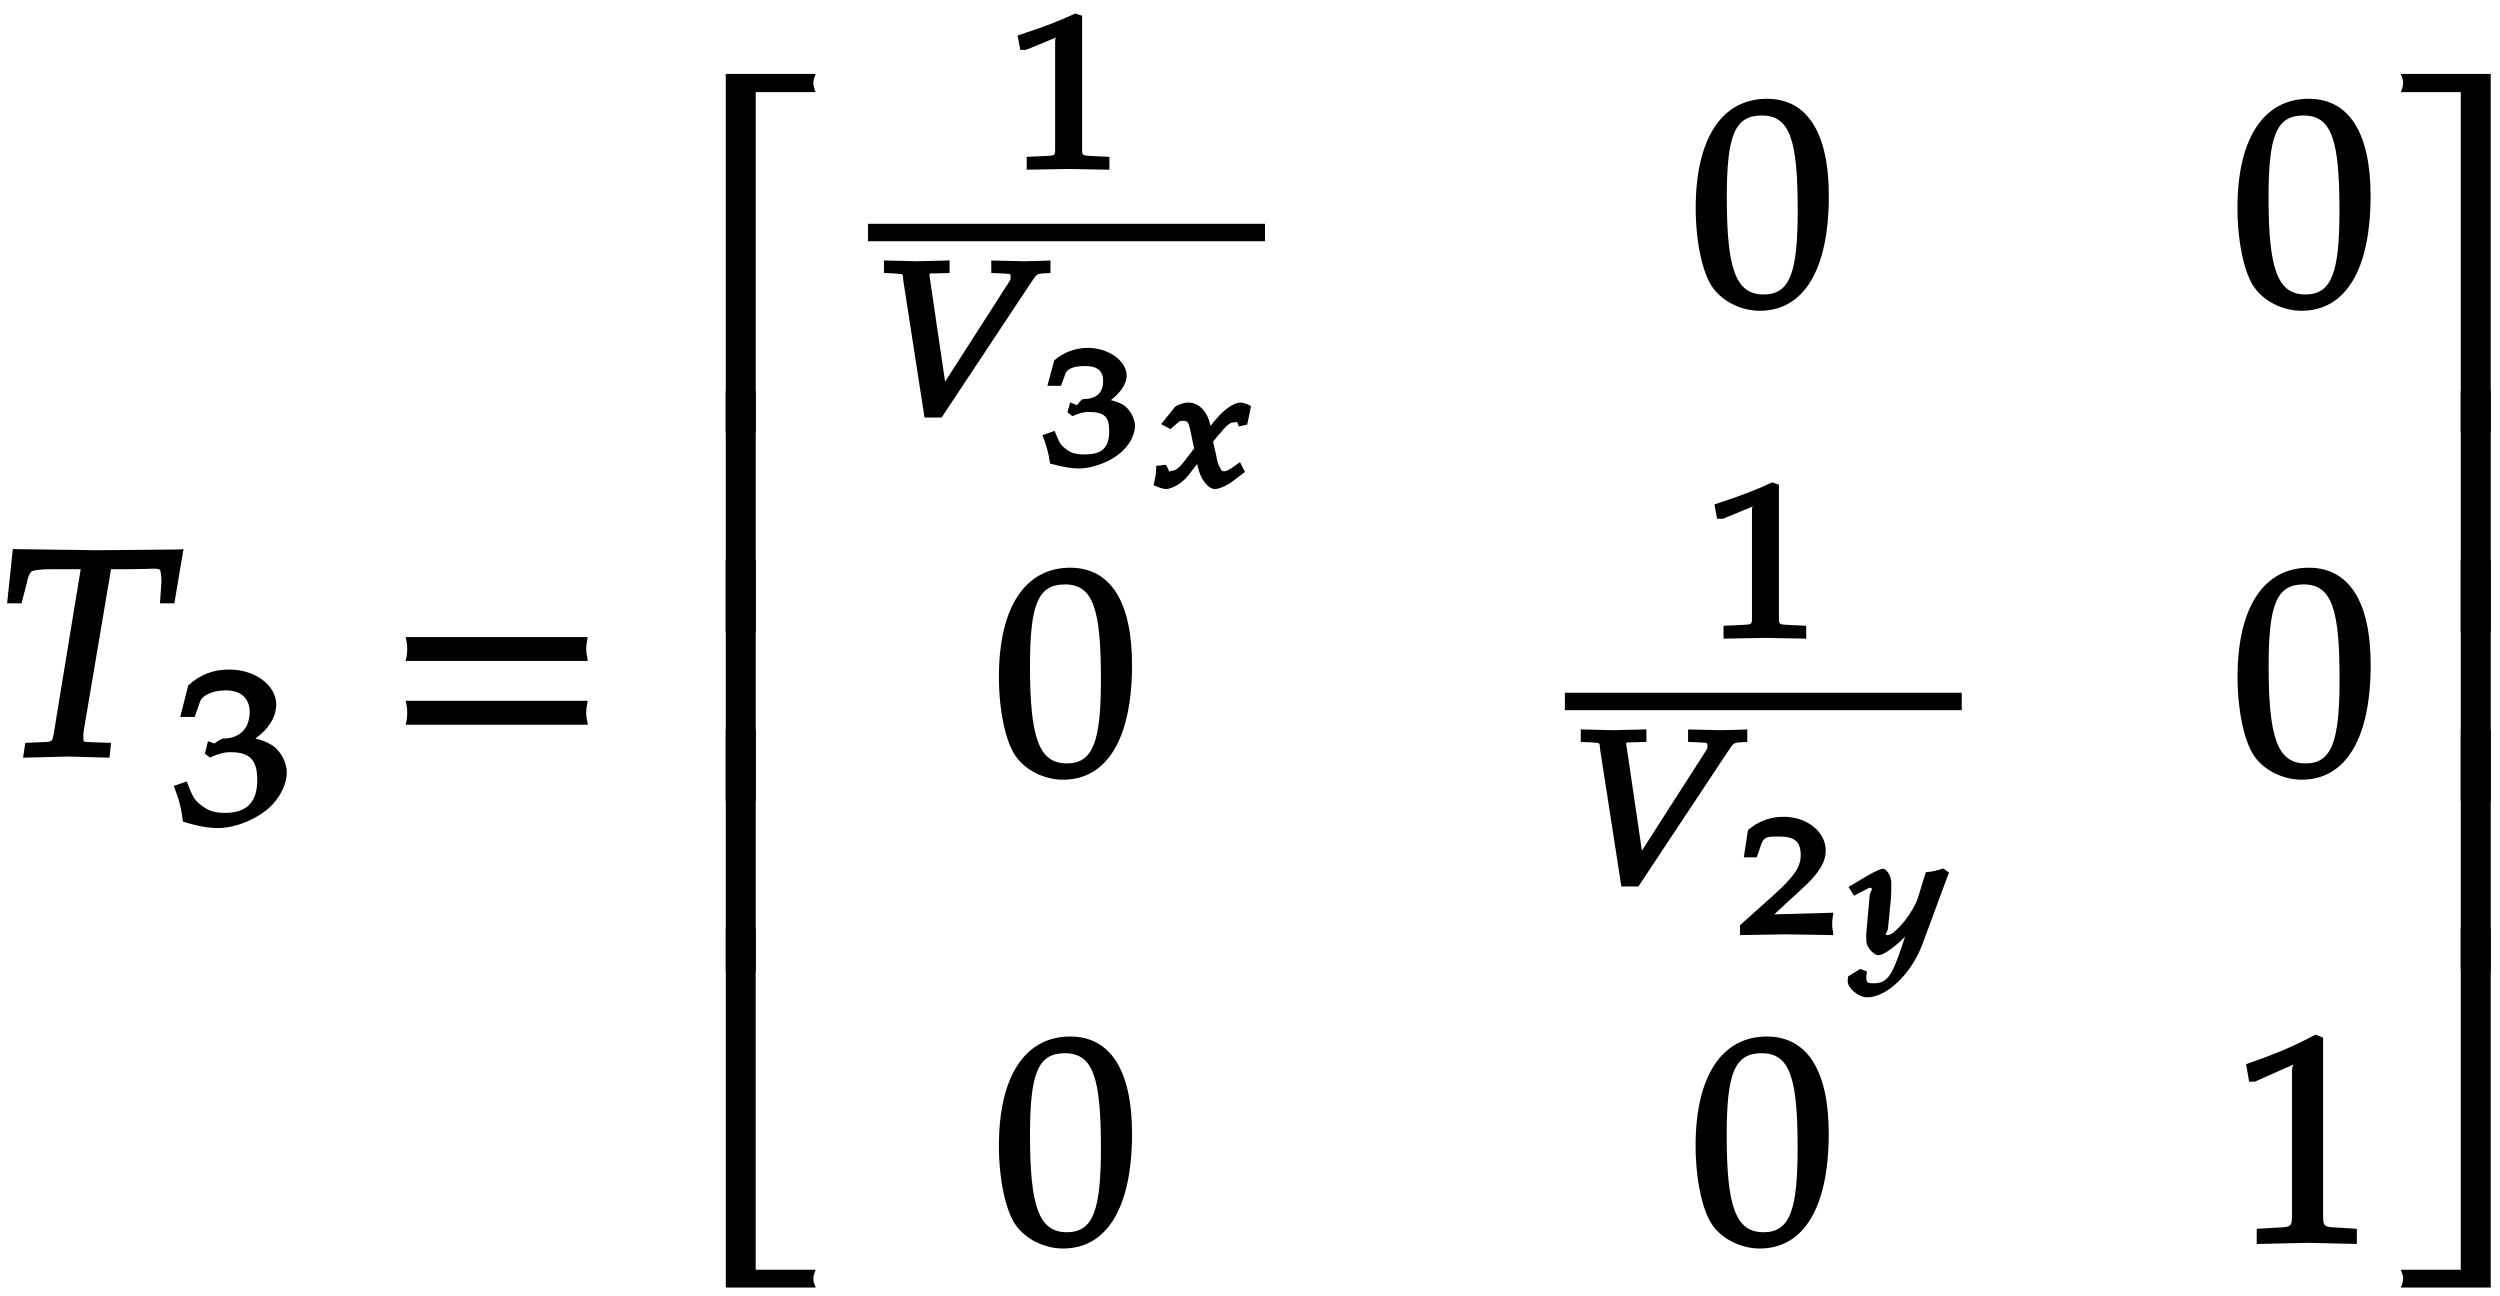
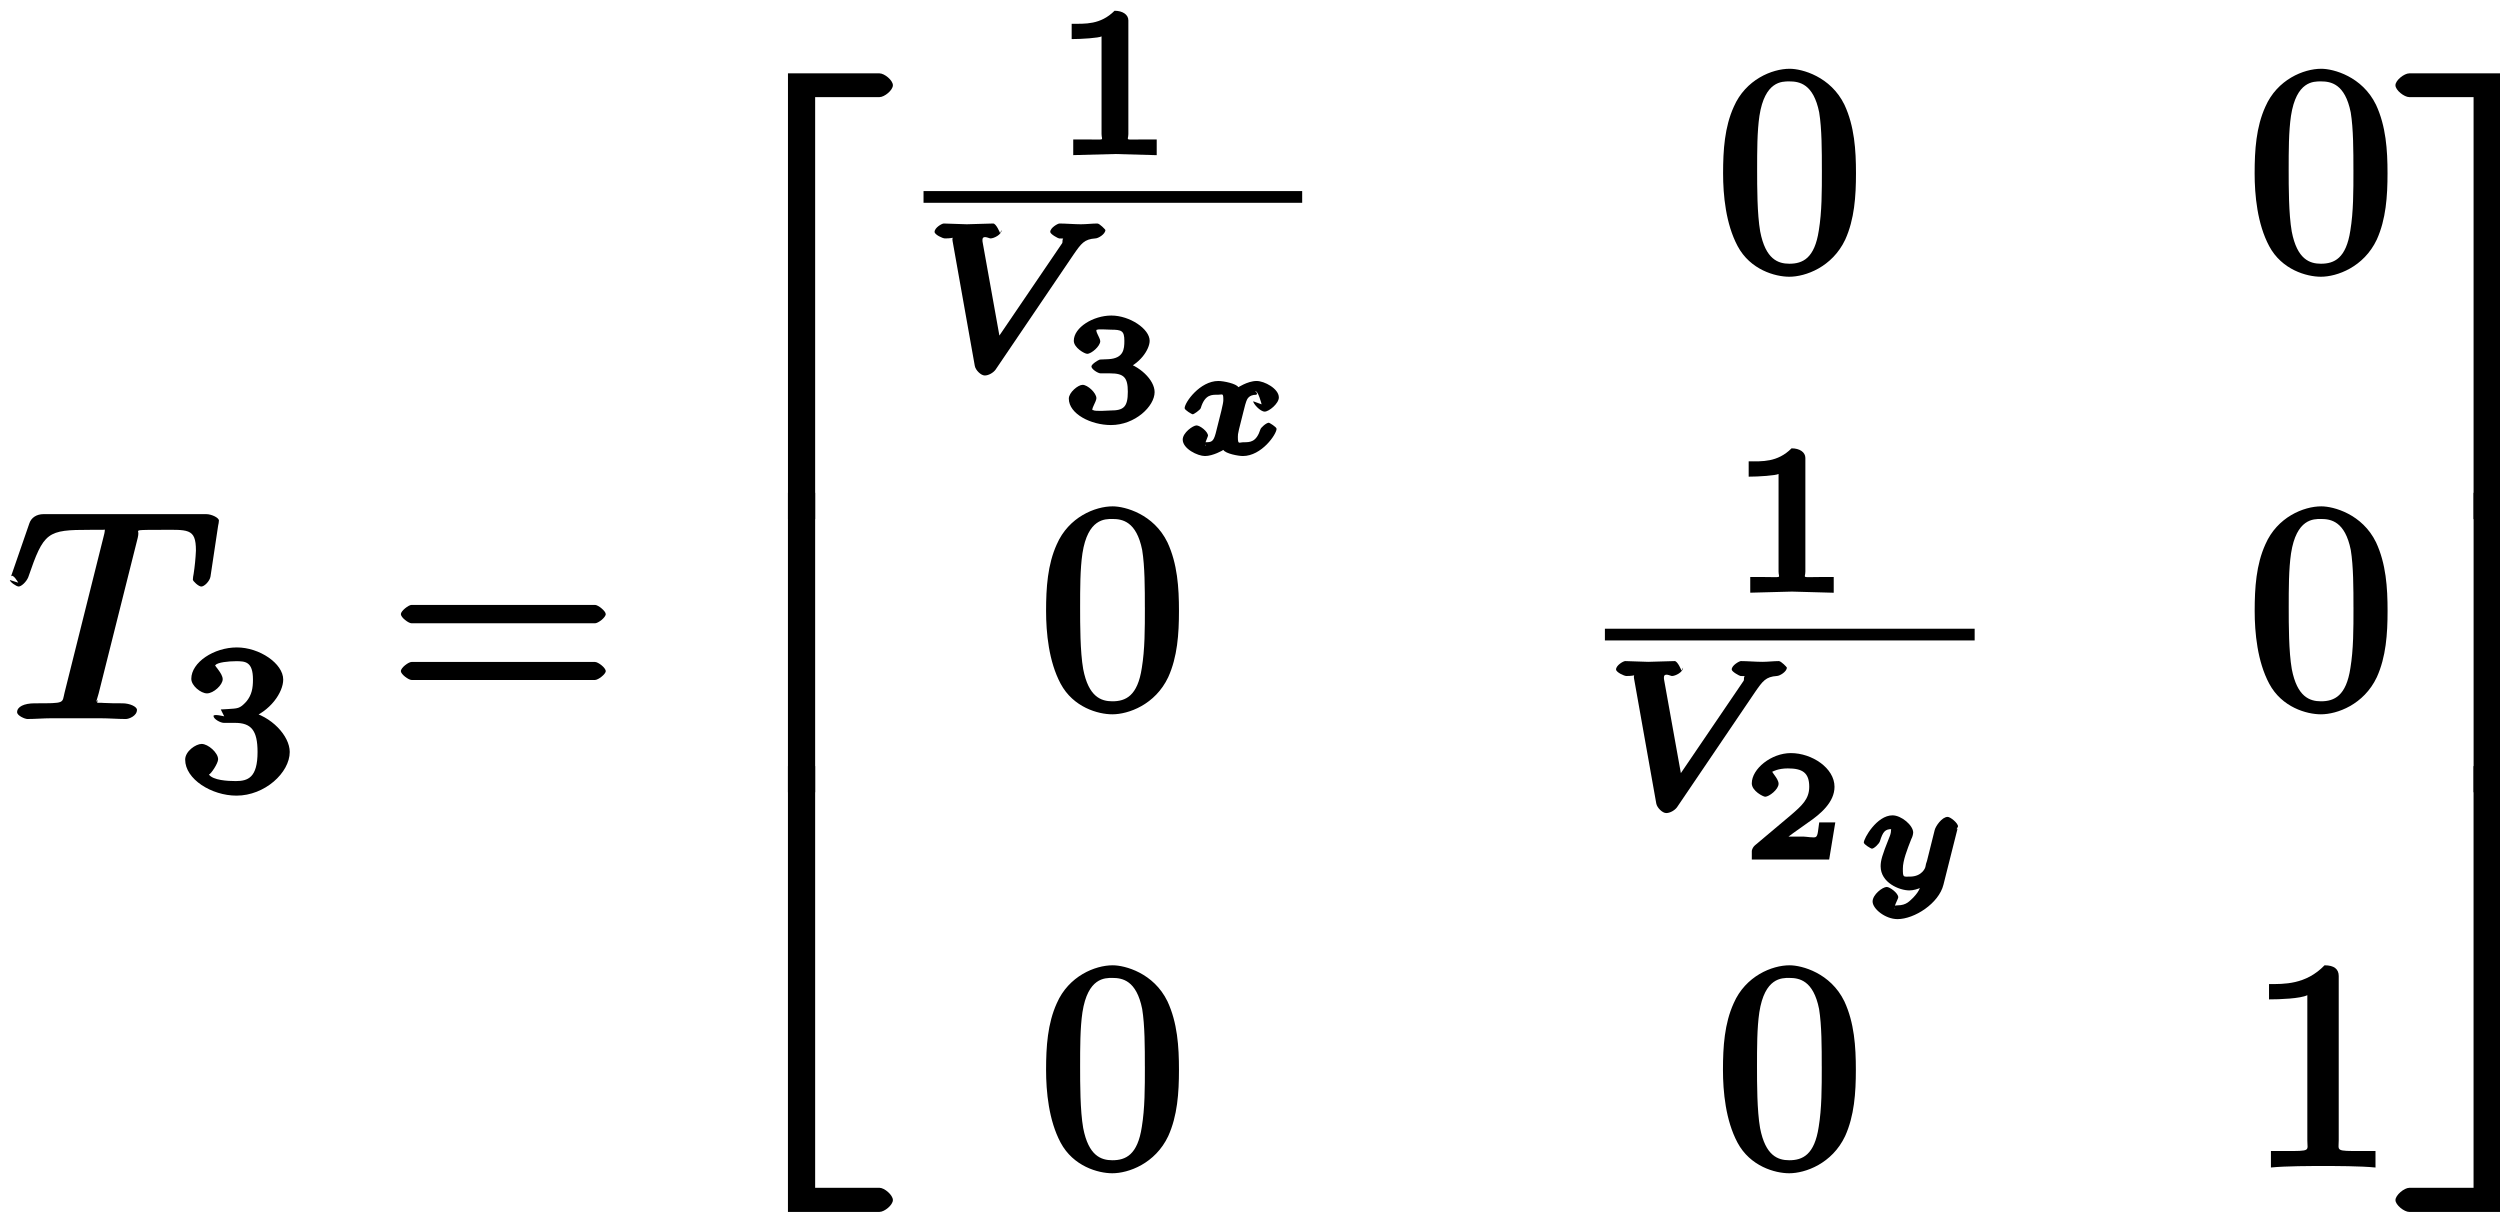
- <svg xmlns="http://www.w3.org/2000/svg" xmlns:xlink="http://www.w3.org/1999/xlink" width="137px" height="71px" viewBox="0 0 103 53">
+ <svg xmlns="http://www.w3.org/2000/svg" xmlns:xlink="http://www.w3.org/1999/xlink" width="136" height="67px" viewBox="0 0 102 50">
  <defs>
    <symbol overflow="visible" id="a">
-       <path d="M7.594-8.531L4.219-8.5l-3.5-.047-.235 2.235h.594l.219-.844c.047-.266.11-.36.172-.453.078-.079.437-.11.875-.11h1.172l-1 6.094c-.188 1.094-.079 1-.563 1.031l-.719.031-.093.61L3 0l1.703.047.063-.61-.844-.03c-.313-.016-.297.015-.297-.235 0-.11 0-.156.047-.422l1.094-6.469h.765c.938 0 1.219-.078 1.266.063.031.11.047.328.047.453l-.063.89h.594l.375-2.234zm0 0" />
+       <path d="M8.61-8.094c0-.125-.313-.265-.516-.265h-6.64c-.282 0-.5.14-.579.375l-.75 2.171c.078-.14.297.25.297.25l-.344-.109c0 .078.266.266.36.266.109 0 .312-.188.39-.375.64-1.86.766-1.938 2.531-1.938h.47c.327 0 .124-.093.124.016 0 .062-.031.203-.047.25L2.312-1.078c-.109.437.047.437-1.218.437-.438 0-.719.141-.719.36 0 .156.344.281.406.281.328 0 .672-.031.985-.031H3.78c.344 0 .703.031 1.031.031.125 0 .454-.125.454-.375 0-.125-.282-.266-.594-.266-.297 0-.453 0-.766-.015-.344-.031-.25.062-.25-.125l-.062.094s.062-.172.11-.36L5.296-7.39c.078-.328-.063-.265.078-.312.11-.016.5-.016.75-.016 1.219 0 1.547-.093 1.547.844a8.8 8.8 0 01-.094.953 1.387 1.387 0 00-.031.234c0 .063.234.282.344.282.125 0 .343-.219.375-.407l.312-2.078c.016-.046.031-.171.031-.203zm0 0" />
    </symbol>
    <symbol overflow="visible" id="c">
-       <path d="M8.266-4.078a1.419 1.419 0 01-.047-.36c0-.109.015-.234.062-.484h-7.5c.063.25.063.375.063.484 0 .125 0 .235-.063.5h7.5zm0 2.625a1.332 1.332 0 01-.047-.36c0-.109.015-.234.062-.484h-7.5c.063.25.063.375.063.485 0 .125 0 .25-.063.5h7.5zm0 0" />
+       <path d="M8.828-4.281c0-.125-.312-.375-.437-.375H.906c-.125 0-.437.25-.437.375 0 .14.312.375.437.375h7.485c.125 0 .437-.235.437-.375zm0 2.328c0-.14-.312-.375-.437-.375H.906c-.125 0-.437.234-.437.375 0 .125.312.36.437.36h7.485c.125 0 .437-.235.437-.36zm0 0" />
    </symbol>
    <symbol overflow="visible" id="d">
-       <path d="M5.078-14.781H1.562V0h1.235v-14.031h2.469c-.079-.203-.094-.281-.094-.375 0-.078.016-.172.094-.375zm0 0" />
+       <path d="M7.922-17.703c0-.203-.344-.485-.547-.485H3.641V0H4.75v-17.219h2.625c.203 0 .547-.281.547-.484zm0 0" />
    </symbol>
    <symbol overflow="visible" id="e">
-       <path d="M2.672-9.938h-1.11V0h1.235v-9.938zm0 0" />
+       <path d="M4.75-.125v-12.094H3.64V0h1.11zm0 0" />
    </symbol>
    <symbol overflow="visible" id="f">
-       <path d="M5.219-.125a.648.648 0 01-.047-.25c0-.078.016-.156.094-.36h-2.47V-14.78H1.564V0h3.703zm0 0" />
+       <path d="M7.922-.484c0-.204-.344-.5-.547-.5H4.75v-17.203H3.64V0h3.735c.203 0 .547-.281.547-.484zm0 0" />
    </symbol>
    <symbol overflow="visible" id="k">
-       <path d="M5.688-4.5c0-2.625-.907-4-2.547-4C1.297-8.5.203-6.89.203-4c0 1.39.281 2.703.703 3.281.422.594 1.203.953 1.938.953 1.812 0 2.844-1.687 2.844-4.734zm-1.282.594C4.406-1.36 4.094-.437 3-.437c-1.156 0-1.516-1.079-1.516-4 0-2.516.313-3.375 1.438-3.375 1.172 0 1.484 1.03 1.484 3.906zm0 0" />
+       <path d="M5.688-3.953c0-.953-.063-1.922-.47-2.797-.562-1.156-1.734-1.469-2.234-1.469-.718 0-1.796.438-2.28 1.547-.376.828-.438 1.766-.438 2.719 0 .89.109 2.062.593 2.969.516.968 1.532 1.25 2.11 1.25.656 0 1.75-.391 2.281-1.516.375-.828.438-1.766.438-2.703zm-1.391-.14c0 .89 0 1.702-.125 2.468C4-.485 3.516-.265 2.969-.265 2.516-.266 2-.438 1.78-1.579c-.125-.719-.125-1.813-.125-2.516 0-.765 0-1.562.094-2.203.219-1.422.922-1.406 1.219-1.406.406 0 .984.094 1.219 1.266.109.671.109 1.578.109 2.343zm0 0" />
    </symbol>
    <symbol overflow="visible" id="n">
-       <path d="M5.125-.094v-.484l-.75-.047c-.656-.031-.64-.031-.64-.656v-7.172l-.313-.125c-.875.469-1.61.781-2.86 1.219l.125.718h.235l1.547-.687.031-.016c.063 0-.047-.015-.047.266v5.797c0 .625.016.625-.64.656L1-.578v.625L3.125 0l2 .047zm0 0" />
+       <path d="M5.203-.125v-.516h-.578c-1.078 0-.922 0-.922-.437v-6.703c0-.282-.187-.438-.578-.438-.766.797-1.672.766-2.266.766v.625c.438 0 1.282-.031 1.563-.172v5.922c0 .437.172.437-.906.437H.937v.672C1.547-.03 2.595-.03 3.079-.03c.469 0 1.516 0 2.125.062zm0 0" />
    </symbol>
    <symbol overflow="visible" id="o">
-       <path d="M4.656-.125v-14.656H.953c.078.203.094.297.094.375 0 .094-.016.172-.094.375h2.469V0h1.234zm0 0" />
+       <path d="M4.328-.125v-18.063H.594c-.203 0-.563.282-.563.485s.36.484.563.484h2.625V0h1.11zm0 0" />
    </symbol>
    <symbol overflow="visible" id="p">
-       <path d="M4.656-.125v-9.813H3.422V0h1.234zm0 0" />
+       <path d="M4.14-12.219H3.22V0h1.11v-12.219zm0 0" />
    </symbol>
    <symbol overflow="visible" id="q">
-       <path d="M4.656-.125v-14.656H3.422V-.734H.953c.078.203.094.28.094.359 0 .094-.016.172-.094.375h3.703zm0 0" />
+       <path d="M4.328-.125v-18.063h-1.11V-.983H.595c-.203 0-.563.296-.563.5 0 .203.36.484.563.484h3.734zm0 0" />
    </symbol>
    <symbol overflow="visible" id="b">
-       <path d="M4.703-2.11c0-.421-.25-.89-.594-1.124a2.225 2.225 0 00-.703-.282c.531-.375.86-.875.86-1.406 0-.781-.86-1.437-1.938-1.437-.64 0-1.203.203-1.687.656L.312-4.406h.594l.219-.625c.11-.297.563-.469 1.063-.469.624 0 .984.328.984.89 0 .673-.406 1.094-1.094 1.094-.078 0-.36.204-.36.204l-.265-.094-.125.515.203.157c.407-.172.594-.22.844-.22.813 0 1.11.329 1.11 1.142 0 .906-.422 1.359-1.329 1.359-.437 0-.719-.094-1.015-.344C.906-.984.828-1.094.578-1.75l-.531.188c.234.609.312.937.375 1.468C1.078.11 1.5.172 1.859.172c.782 0 1.766-.422 2.297-1.016.328-.375.547-.86.547-1.265zm0 0" />
+       <path d="M4.516-1.61c0-.656-.75-1.468-1.672-1.656v.313c.89-.313 1.406-1.094 1.406-1.61 0-.656-.969-1.312-1.89-1.312-.938 0-1.86.61-1.86 1.281 0 .282.39.594.64.594.266 0 .641-.344.641-.578 0-.25-.375-.578-.297-.578.094-.11.532-.157.844-.157.375 0 .688.016.688.75 0 .344-.047.625-.266.891-.281.313-.36.281-.781.313-.203.015-.235.015-.266.015l.14.281s-.437-.109-.437-.015c0 .125.282.281.422.281h.453c.656 0 .922.297.922 1.188 0 1.046-.39 1.187-.89 1.187-.329 0-.922-.031-1.094-.266.078-.015.375-.453.375-.625 0-.265-.407-.625-.672-.625-.235 0-.672.297-.672.641C.25-.5 1.328.172 2.344.172 3.5.172 4.516-.766 4.516-1.61zm0 0" />
    </symbol>
    <symbol overflow="visible" id="g">
-       <path d="M4.266-.11V-.5l-.657-.031c-.515-.031-.468.015-.468-.453v-5.329l-.282-.093c-.625.297-1.312.562-2.375.906l.11.594h.234l1.25-.516.031-.016c.047 0-.078-.046-.078.172v4.282c0 .468.047.421-.469.453L.86-.5v.531L2.594 0l1.672.031zm0 0" />
+       <path d="M4.172-.156v-.469H3.64c-.829 0-.625.063-.625-.219v-4.64c0-.235-.235-.391-.563-.391-.578.578-1.203.531-1.75.531v.625c.406 0 1.11-.047 1.219-.11v3.985c0 .281.203.219-.625.219H.766v.64L2.469-.03l1.703.047zm0 0" />
    </symbol>
    <symbol overflow="visible" id="h">
-       <path d="M7.516-6v-.39c-.47.015-.782.03-1.094.03l-1.344-.03v.515l.406.016c.375.03.391-.016.391.156 0 .094 0 .094-.11.266L2.97-1.079l.265.094-.687-4.672c-.047-.266-.016-.188.25-.203l.562-.016v-.516L2-6.359.656-6.391v.516l.39.016c.438.046.376-.032.407.296L2.328.079h.703l3.656-5.516c.25-.359.22-.39.5-.421l.329-.016zm0 0" />
+       <path d="M7.422-5.766c0-.015-.234-.265-.328-.265-.203 0-.453.031-.672.031-.266 0-.625-.031-.875-.031-.063 0-.375.172-.375.343 0 .094.328.266.36.266.265.016.14-.031.14.094 0 .11 0 .078-.094.219l-2.75 4.046.36.11-.766-4.266c-.016-.078-.016-.093-.016-.14 0-.22.266-.063.328-.063.141 0 .454-.156.454-.344l-.063.125s-.156-.39-.281-.39C2.594-6.031 2-6 1.766-6c-.22 0-.735-.031-.938-.031-.078 0-.375.172-.375.343 0 .11.328.266.422.266.469 0 .266-.11.313.11L2.094-.22c.031.172.25.39.406.39.156 0 .344-.109.438-.234l3.187-4.703c.313-.453.438-.625.89-.656.11 0 .407-.172.407-.344zm0 0" />
    </symbol>
    <symbol overflow="visible" id="i">
-       <path d="M3.86-1.625c0-.313-.22-.703-.485-.875-.203-.11-.484-.203-.875-.266l.11.266c.624-.422.906-.828.906-1.203 0-.594-.735-1.14-1.594-1.14-.516 0-.984.171-1.39.515L.25-3.281h.563L1-3.797c.094-.219.406-.297.813-.297.5 0 .734.203.734.61 0 .5-.281.75-.828.75-.063 0-.25.25-.25.25l-.282-.11-.109.406.203.157c.328-.14.469-.172.672-.172.656 0 .844.203.844.797 0 .672-.297.953-1 .953-.36 0-.563-.047-.797-.234C.812-.829.766-.875.547-1.422l-.5.172c.187.5.25.734.312 1.172.563.156.907.203 1.188.203.625 0 1.437-.328 1.86-.781.265-.266.452-.656.452-.969zm0 0" />
+       <path d="M3.781-1.219c0-.5-.625-1.093-1.312-1.25v.36c.719-.235 1.11-.86 1.11-1.204 0-.484-.813-1.03-1.563-1.03-.735 0-1.532.484-1.532 1.03 0 .282.438.532.547.532.172 0 .532-.313.532-.516 0-.14-.266-.484-.11-.469.031-.03.422 0 .547 0 .438 0 .547.047.547.454 0 .343-.031.718-.656.75-.172 0-.188.015-.344.015-.063.016-.344.188-.344.281 0 .11.266.282.375.282h.39c.563 0 .72.171.72.75 0 .625-.172.765-.704.765-.062 0-.64.047-.703-.015-.14.03.125-.344.125-.485 0-.219-.36-.547-.562-.547-.188 0-.563.313-.563.563C.281-.328 1.187.125 2 .125c.984 0 1.781-.766 1.781-1.344zm0 0" />
    </symbol>
    <symbol overflow="visible" id="j">
-       <path d="M3.969-3.375c-.094-.047-.266-.11-.344-.11-.313 0-.734.282-1.203.891l-.297.36.297.109-.047-.313c-.094-.64-.469-1.046-.922-1.046-.203 0-.5.109-.562.187l-.563.703.39.203c.329-.296.36-.343.5-.343.266 0 .25.109.391.765l.079.375-.25.328c-.329.438-.485.594-.688.594-.125 0-.047.14-.047.11l-.172-.36-.406.047c0 .281-.016.36-.063.578-.015.078-.015.094-.046.219.296.125.421.156.515.156.25 0 .672-.25.906-.547l.375-.484.016.062c.11.563.438.97.719.97.172 0 .531-.157.781-.36l.453-.344-.203-.406c-.453.328-.531.375-.656.375-.11 0-.094-.016-.172-.156-.078-.125-.11-.25-.14-.438l-.141-.625.219-.266c.359-.421.453-.53.687-.53.125 0 .047-.095.156.171l.344-.078.156-.75zm0 0" />
+       <path d="M4.281-2.328c0-.36-.593-.672-.906-.672-.39 0-.797.297-.75.25-.078-.14-.594-.25-.813-.25-.75 0-1.375.875-1.375 1.11 0 .077.297.25.329.25.046 0 .296-.173.328-.25.172-.579.468-.548.703-.548.187 0 .219-.093.219.22 0 .14-.11.562-.313 1.359-.094.343-.172.359-.422.359-.047 0-.078.063.032.125-.125.047.078-.36.078-.39 0-.172-.329-.422-.47-.422-.14 0-.562.296-.562.578 0 .375.61.671.907.671.328 0 .734-.234.75-.25.093.157.625.25.796.25.766 0 1.376-.89 1.376-1.109 0-.078-.297-.25-.313-.25-.11 0-.328.203-.344.266C3.36-.5 3.11-.5 2.844-.5c-.188 0-.235.11-.235-.219 0-.078 0-.11.047-.312.11-.422.266-1.094.297-1.14.031-.079.094-.267.406-.267.016 0 .079-.062-.046-.14.124-.047.265.531.265.531l-.344-.125c0 .094.282.422.47.422.171 0 .577-.328.577-.578zm0 0" />
    </symbol>
    <symbol overflow="visible" id="l">
-       <path d="M3.906-.125c-.031-.14-.031-.203-.031-.297 0-.094 0-.156.047-.469l-2.844.079.11.265 1.39-1.281c.75-.672 1.031-1.14 1.031-1.625 0-.766-.765-1.39-1.734-1.39-.563 0-1.047.187-1.469.546L.234-3.172h.532l.156-.453c.125-.39.234-.406.75-.406.656 0 .906.203.906.765 0 .5-.265.875-1.125 1.657L.078-.375v.406L1.968 0l1.954.031zm0 0" />
+       <path d="M3.531-1.516h-.437c-.047.297-.047.547-.14.594-.048.047-.407-.015-.5-.015H1.28l.14.312c.391-.297.845-.625 1.204-.875.531-.36 1.094-.844 1.094-1.469 0-.765-.922-1.375-1.781-1.375-.797 0-1.594.64-1.594 1.235 0 .312.469.546.547.546.156 0 .546-.296.546-.53 0-.22-.343-.516-.234-.5 0 0 .219-.126.61-.126.593 0 .875.172.875.75 0 .5-.297.766-.75 1.156L.468-.577a.397.397 0 00-.124.219V0H3.5l.25-1.516zm0 0" />
    </symbol>
    <symbol overflow="visible" id="m">
-       <path d="M4.016-3.375L3.844-3.5a2.55 2.55 0 01-.719.156l-.313 1.016c-.093.312-.312.672-.562 1-.281.328-.531.578-.703.578-.172 0 .016-.156.016-.25l.125-1.266c.015-.203.015-.453.015-.64 0-.297-.203-.578-.344-.578-.093 0-.312.093-.687.312l-.735.438.235.359.562-.297c.047-.015.032-.031.079-.031.203 0 0 .187 0 .297L.671-.812v.265c-.016.281.312.625.5.625.281 0 1.047-.61 1.625-1.36L2.5-1.374 2.125-.25C1.735.906 1.531 1.234.985 1.234c-.266 0-.313-.03-.313-.25 0-.03 0-.093.031-.234L.422.64l-.5.313c-.016.125-.016.172-.016.203 0 .282.453.657.797.657.813 0 1.828-.97 2.281-2.188l1.094-2.953zm0 0" />
+       <path d="M4.188-2.547c0-.14-.313-.39-.422-.39-.235 0-.5.39-.532.546l-.312 1.25a1.057 1.057 0 00-.063.235c0 .031-.125.406-.64.406-.266 0-.281.047-.281-.328 0-.328.171-.766.343-1.203a.664.664 0 00.078-.266c0-.297-.484-.703-.843-.703C.875-3 .344-2.062.344-1.89c0 .077.297.25.328.25.094 0 .297-.204.328-.298.125-.406.219-.5.484-.5.11 0-.03-.124-.03.047 0 .11-.032.204-.079.313-.281.703-.344.922-.344 1.156 0 .672.766.985 1.172.985.328 0 .719-.22.875-.344l-.344-.125c-.078.328-.093.469-.375.765-.14.125-.265.313-.64.313-.11 0-.188.031-.094.125-.11.015.125-.39.125-.453 0-.172-.344-.422-.469-.422-.172 0-.578.312-.578.594 0 .296.516.718 1.016.718.687 0 1.687-.64 1.875-1.406l.562-2.234c.032-.094-.031-.016-.031-.016zm0 0" />
    </symbol>
  </defs>
-   <use xlink:href="#a" x="-.191" y="30.98" />
-   <use xlink:href="#b" x="7.114" y="33.754" />
-   <use xlink:href="#c" x="15.932" y="30.98" />
-   <use xlink:href="#d" x="28.339" y="17.637" />
-   <use xlink:href="#e" x="28.339" y="25.84" />
-   <use xlink:href="#e" x="28.339" y="32.832" />
-   <use xlink:href="#e" x="28.339" y="39.824" />
-   <use xlink:href="#f" x="28.339" y="52.858" />
-   <use xlink:href="#g" x="41.441" y="6.772" />
-   <path d="M35.762 9.39h16.355" fill="none" stroke-width=".717" stroke="#000" stroke-miterlimit="10" />
-   <use xlink:href="#h" x="35.763" y="16.933" />
-   <use xlink:href="#i" x="42.902" y="18.986" />
-   <use xlink:href="#j" x="47.51" y="19.88" />
-   <use xlink:href="#k" x="69.66" y="12.38" />
-   <use xlink:href="#k" x="91.98" y="12.38" />
-   <use xlink:href="#k" x="40.952" y="31.7" />
-   <use xlink:href="#g" x="70.15" y="26.092" />
-   <path d="M64.473 28.71h16.351" fill="none" stroke-width=".717" stroke="#000" stroke-miterlimit="10" />
-   <use xlink:href="#h" x="64.472" y="36.253" />
-   <use xlink:href="#l" x="71.611" y="38.305" />
-   <use xlink:href="#m" x="76.219" y="39.088" />
-   <use xlink:href="#k" x="91.984" y="31.7" />
-   <use xlink:href="#k" x="40.952" y="51.015" />
-   <use xlink:href="#k" x="69.656" y="51.015" />
-   <use xlink:href="#n" x="91.977" y="51.015" />
-   <use xlink:href="#o" x="97.962" y="17.637" />
-   <use xlink:href="#p" x="97.962" y="25.84" />
-   <use xlink:href="#p" x="97.962" y="32.832" />
-   <use xlink:href="#p" x="97.962" y="39.824" />
-   <use xlink:href="#q" x="97.962" y="52.858" />
+   <use xlink:href="#a" x=".323" y="29.211" />
+   <use xlink:href="#b" x="7.305" y="32.165" />
+   <use xlink:href="#c" x="15.886" y="29.211" />
+   <use xlink:href="#d" x="28.508" y="21.056" />
+   <use xlink:href="#e" x="28.508" y="32.2" />
+   <use xlink:href="#f" x="28.508" y="49.321" />
+   <use xlink:href="#g" x="43.022" y="6.189" />
+   <path d="M37.68 7.91h15.449" fill="none" stroke-width=".478" stroke="#000" stroke-miterlimit="10" />
+   <use xlink:href="#h" x="37.678" y="15.025" />
+   <use xlink:href="#i" x="43.327" y="17.092" />
+   <use xlink:href="#j" x="47.896" y="18.419" />
+   <use xlink:href="#k" x="70.036" y="10.9" />
+   <use xlink:href="#k" x="91.723" y="10.9" />
+   <use xlink:href="#k" x="42.414" y="28.753" />
+   <use xlink:href="#g" x="70.644" y="24.042" />
+   <path d="M65.48 25.766h15.086" fill="none" stroke-width=".478" stroke="#000" stroke-miterlimit="10" />
+   <use xlink:href="#h" x="65.482" y="32.878" />
+   <use xlink:href="#l" x="71.13" y="34.945" />
+   <use xlink:href="#m" x="75.699" y="36.141" />
+   <use xlink:href="#k" x="91.725" y="28.753" />
+   <use xlink:href="#k" x="42.414" y="47.478" />
+   <use xlink:href="#k" x="70.031" y="47.478" />
+   <use xlink:href="#n" x="91.717" y="47.478" />
+   <use xlink:href="#o" x="97.703" y="21.056" />
+   <use xlink:href="#p" x="97.703" y="32.2" />
+   <use xlink:href="#q" x="97.703" y="49.321" />
</svg>
